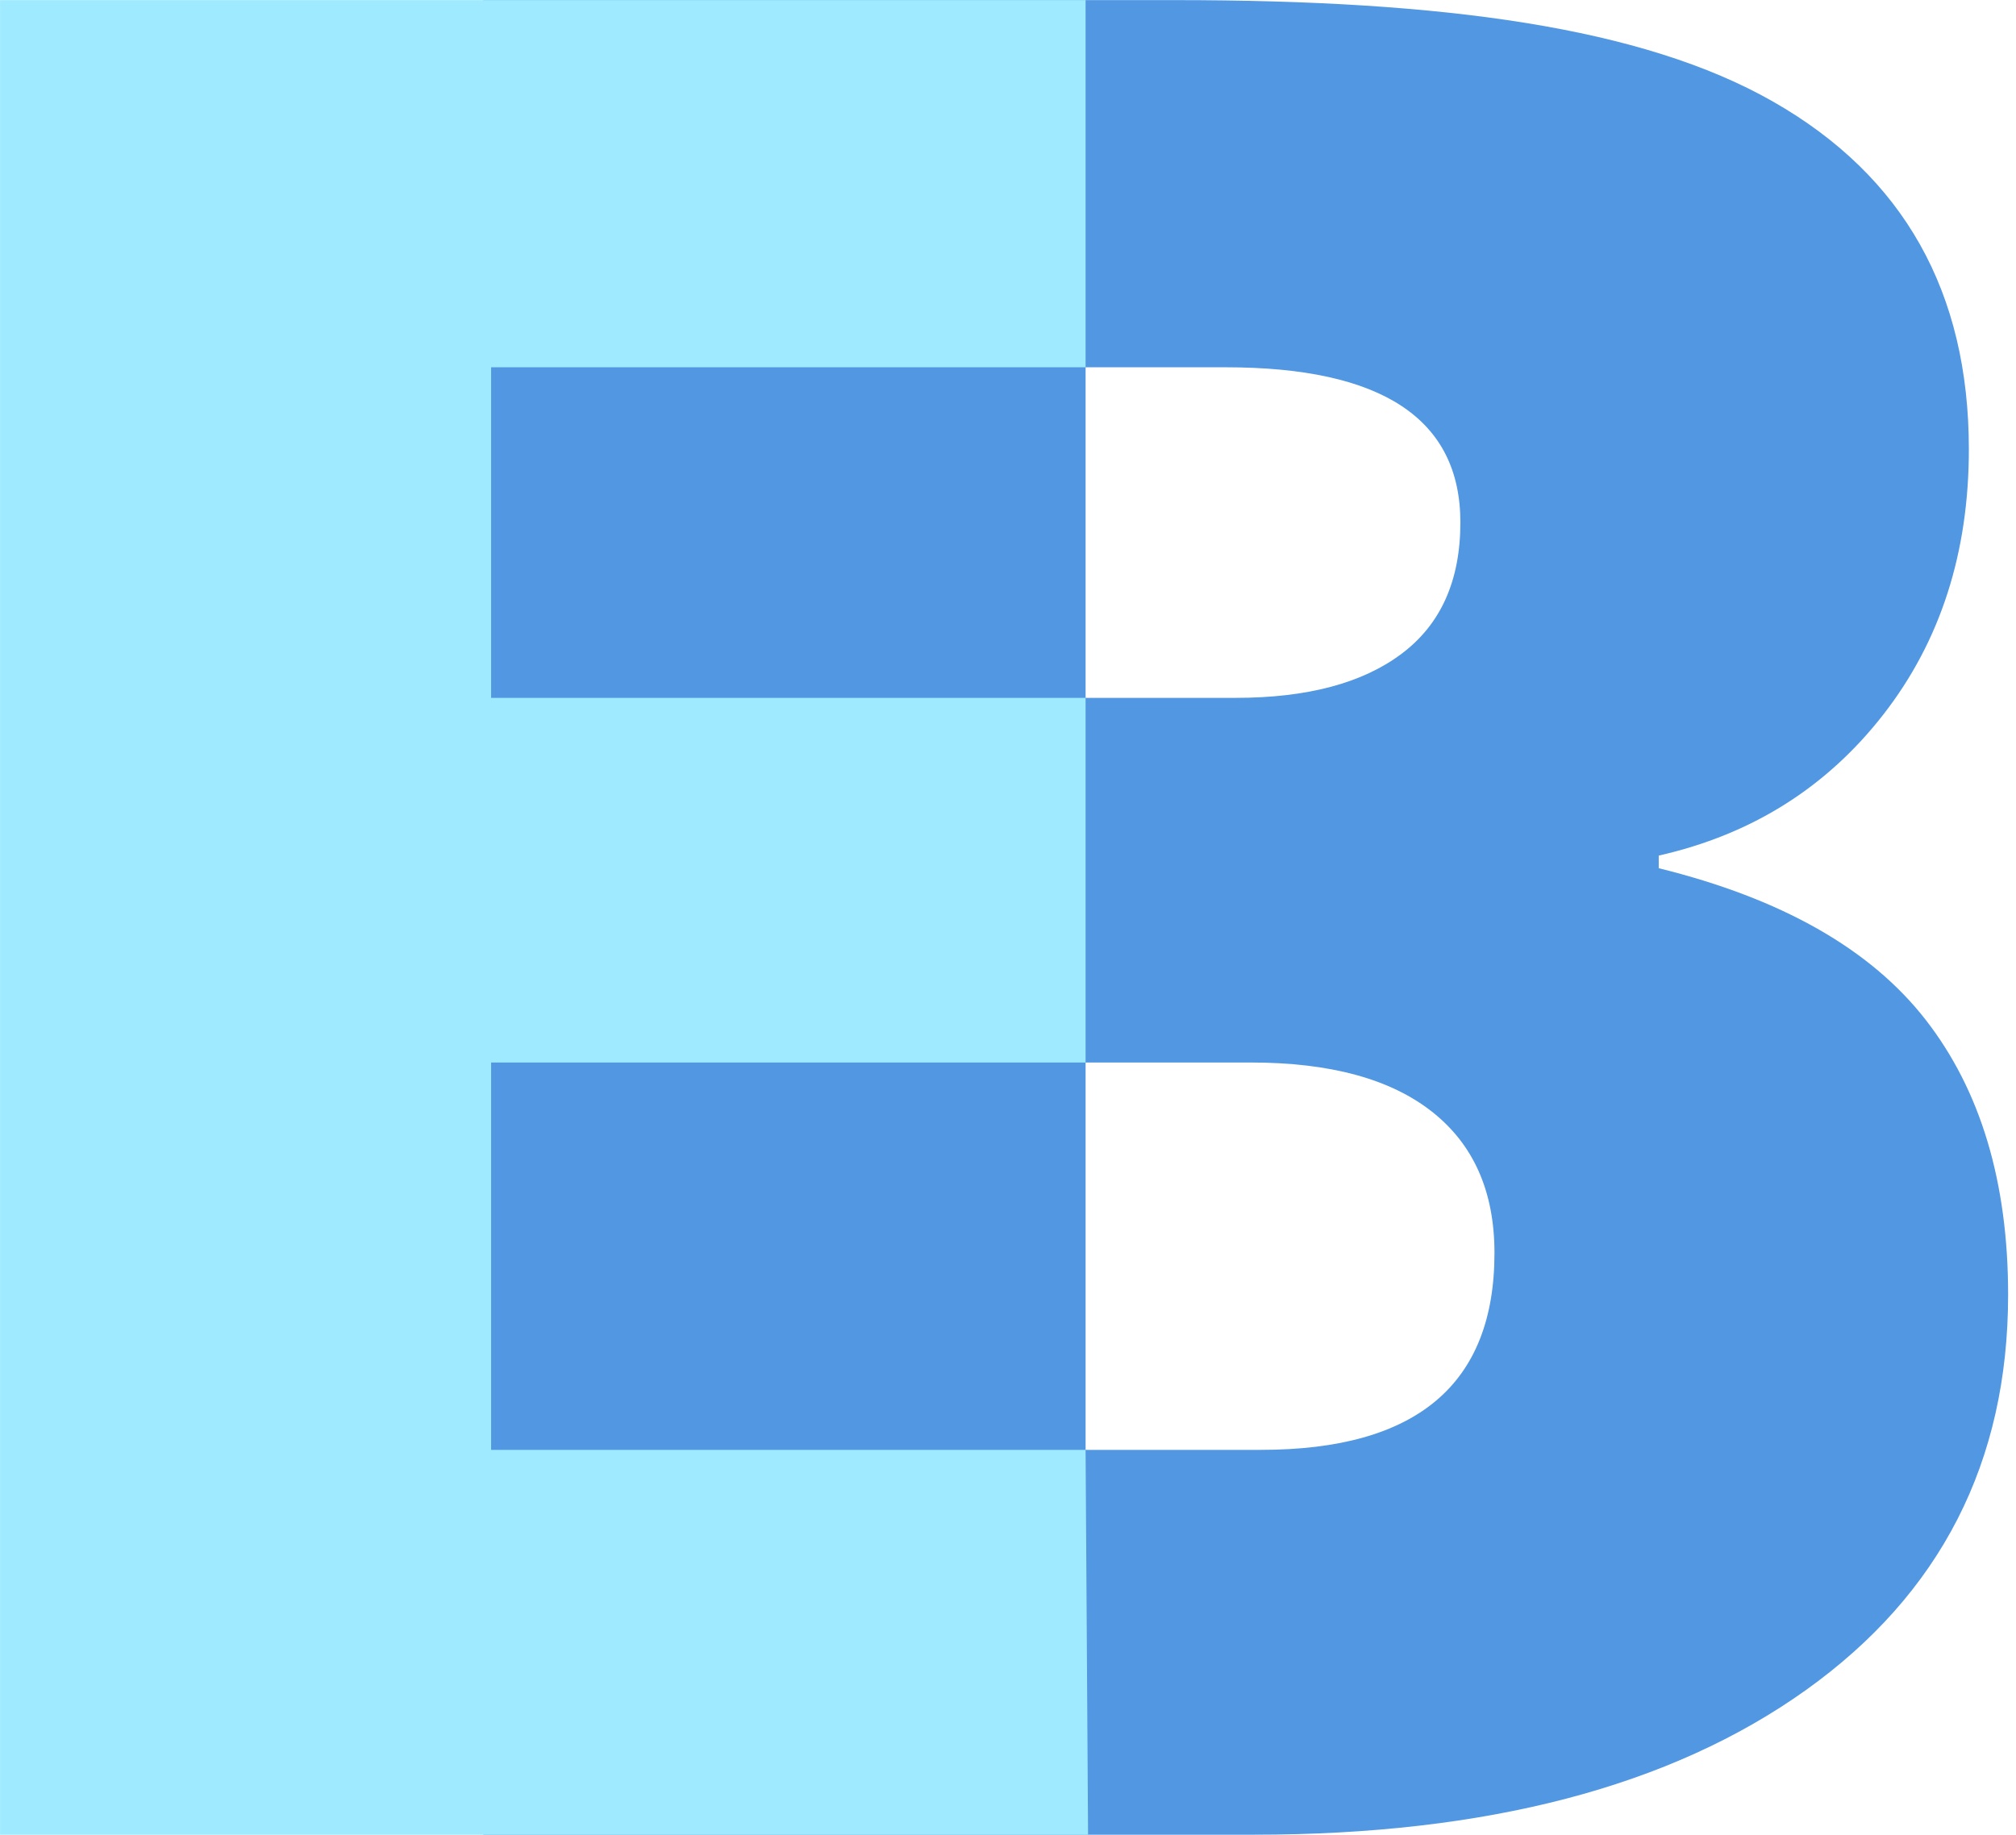
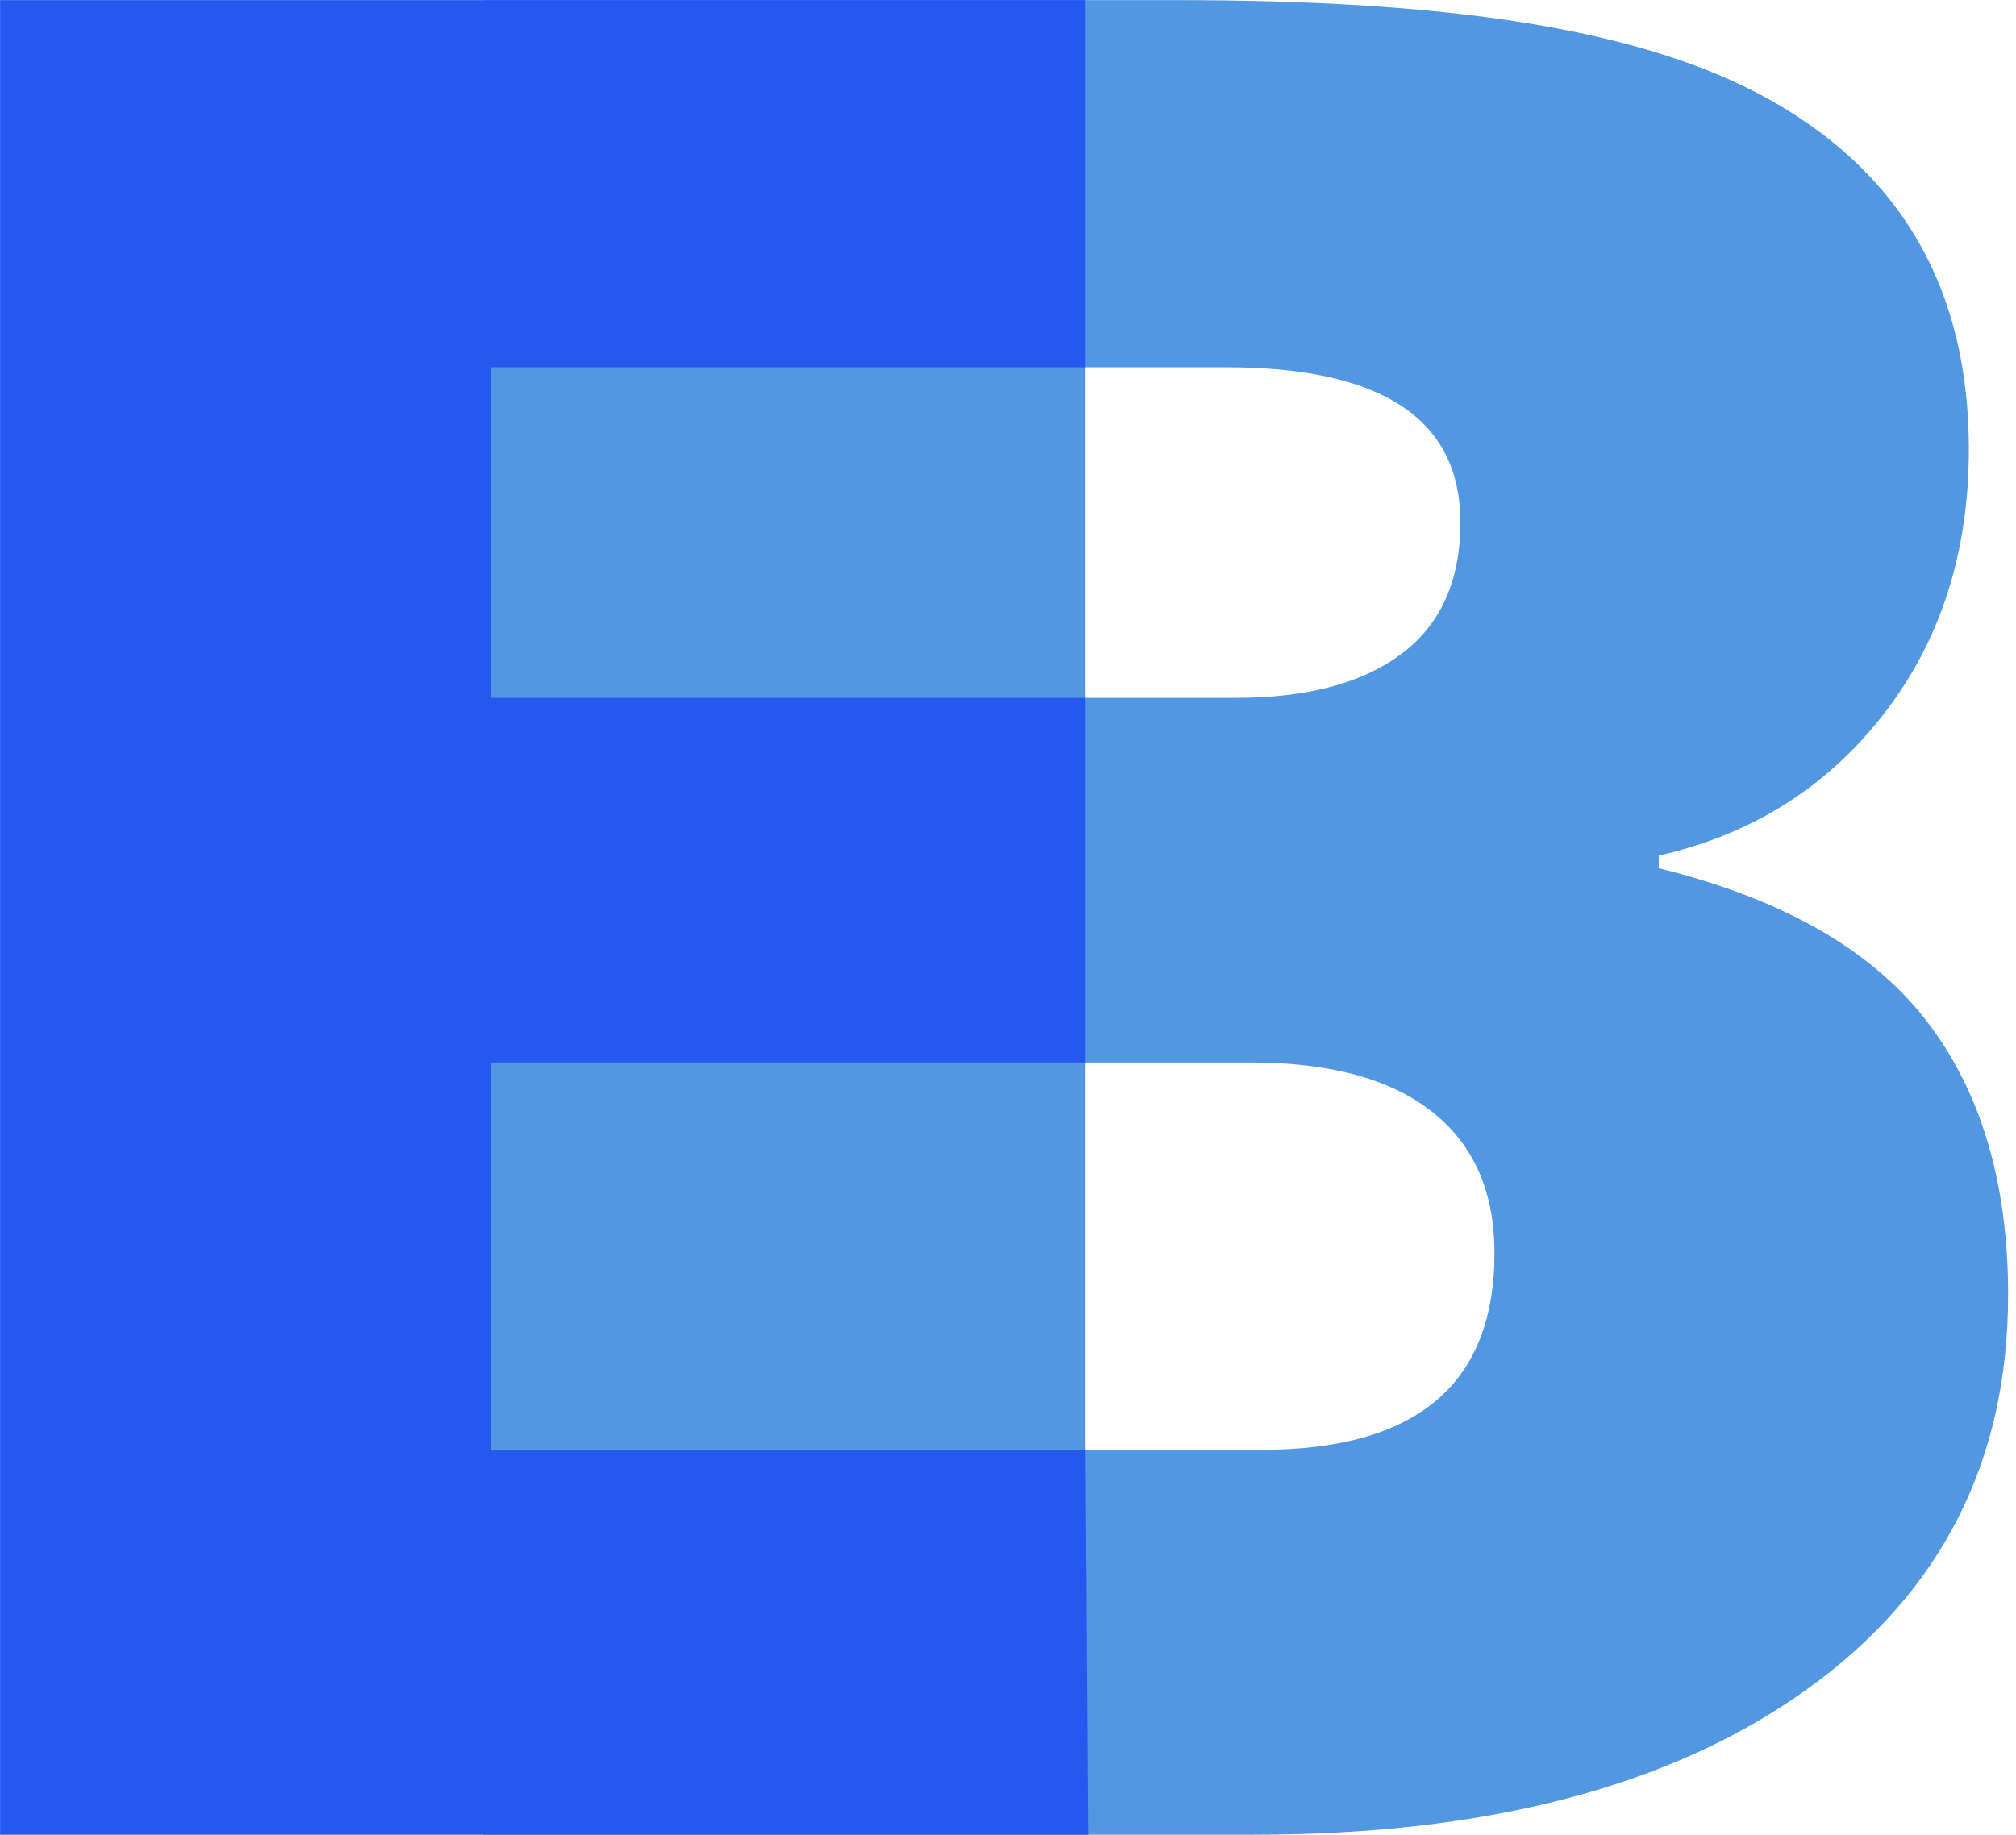
<svg xmlns="http://www.w3.org/2000/svg" width="78" height="71">
  <g fill-rule="nonzero" fill="none">
    <path d="M18.695.004h26.759c10.41 0 18.103 1.05 23.15 3.93 5.048 2.881 7.572 7.365 7.572 13.453 0 4.004-1.1 7.422-3.301 10.254s-5.1 4.655-8.698 5.468v.489c4.75 1.172 8.191 3.125 10.322 5.859 2.13 2.734 3.196 6.283 3.196 10.645 0 6.477-2.61 11.58-7.833 15.307C64.639 69.136 57.522 71 48.51 71H18.695V.004zm23.307 27.002h5.81c2.767 0 4.908-.57 6.421-1.71 1.514-1.138 2.27-2.831 2.27-5.077 0-4.004-3.026-6.006-9.081-6.006h-5.42v12.793zm0 14.111v14.99h6.787c6.022 0 9.033-2.539 9.033-7.617 0-2.376-.805-4.199-2.417-5.469-1.611-1.27-3.947-1.904-7.007-1.904h-6.396z" fill="#5197E1" />
-     <path fill="#9FEAFF" d="M42.098 71H.002V.004h42v14.209h-23v12.793h23v14.111h-23v14.99h23z" />
+     <path fill="#2458ef" d="M42.098 71H.002V.004h42v14.209h-23v12.793h23v14.111h-23v14.99h23z" />
  </g>
</svg>
